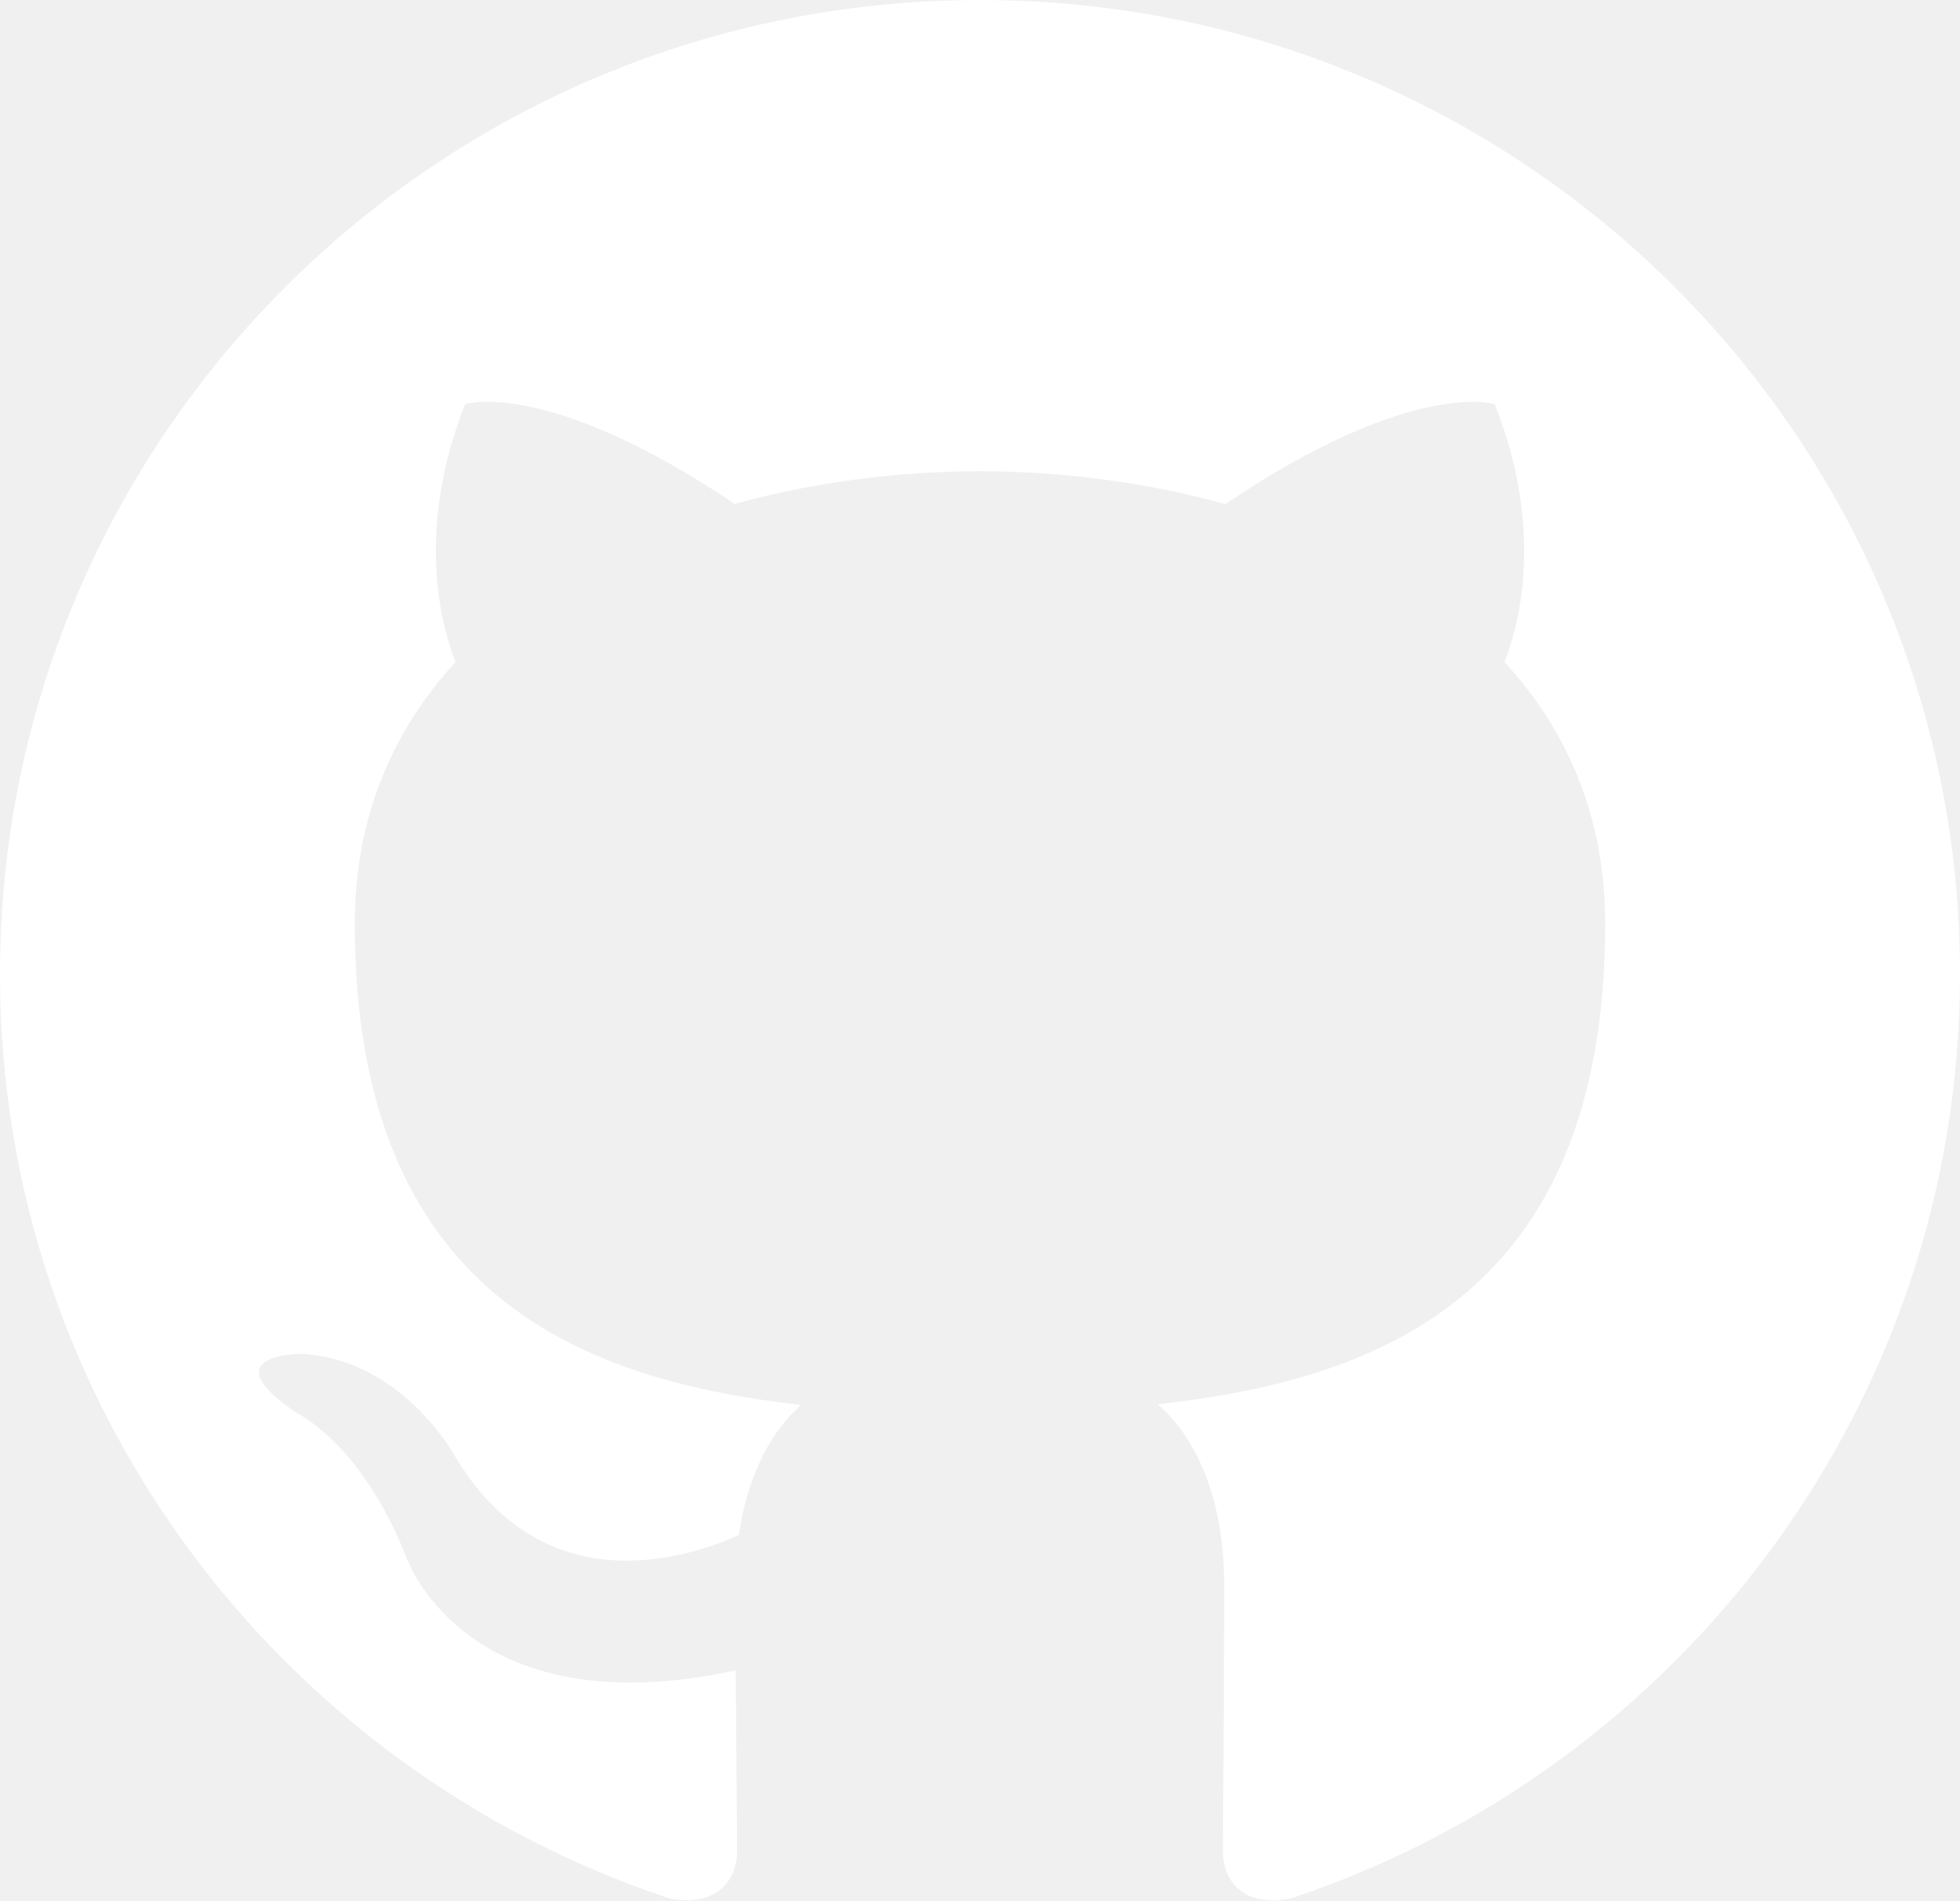
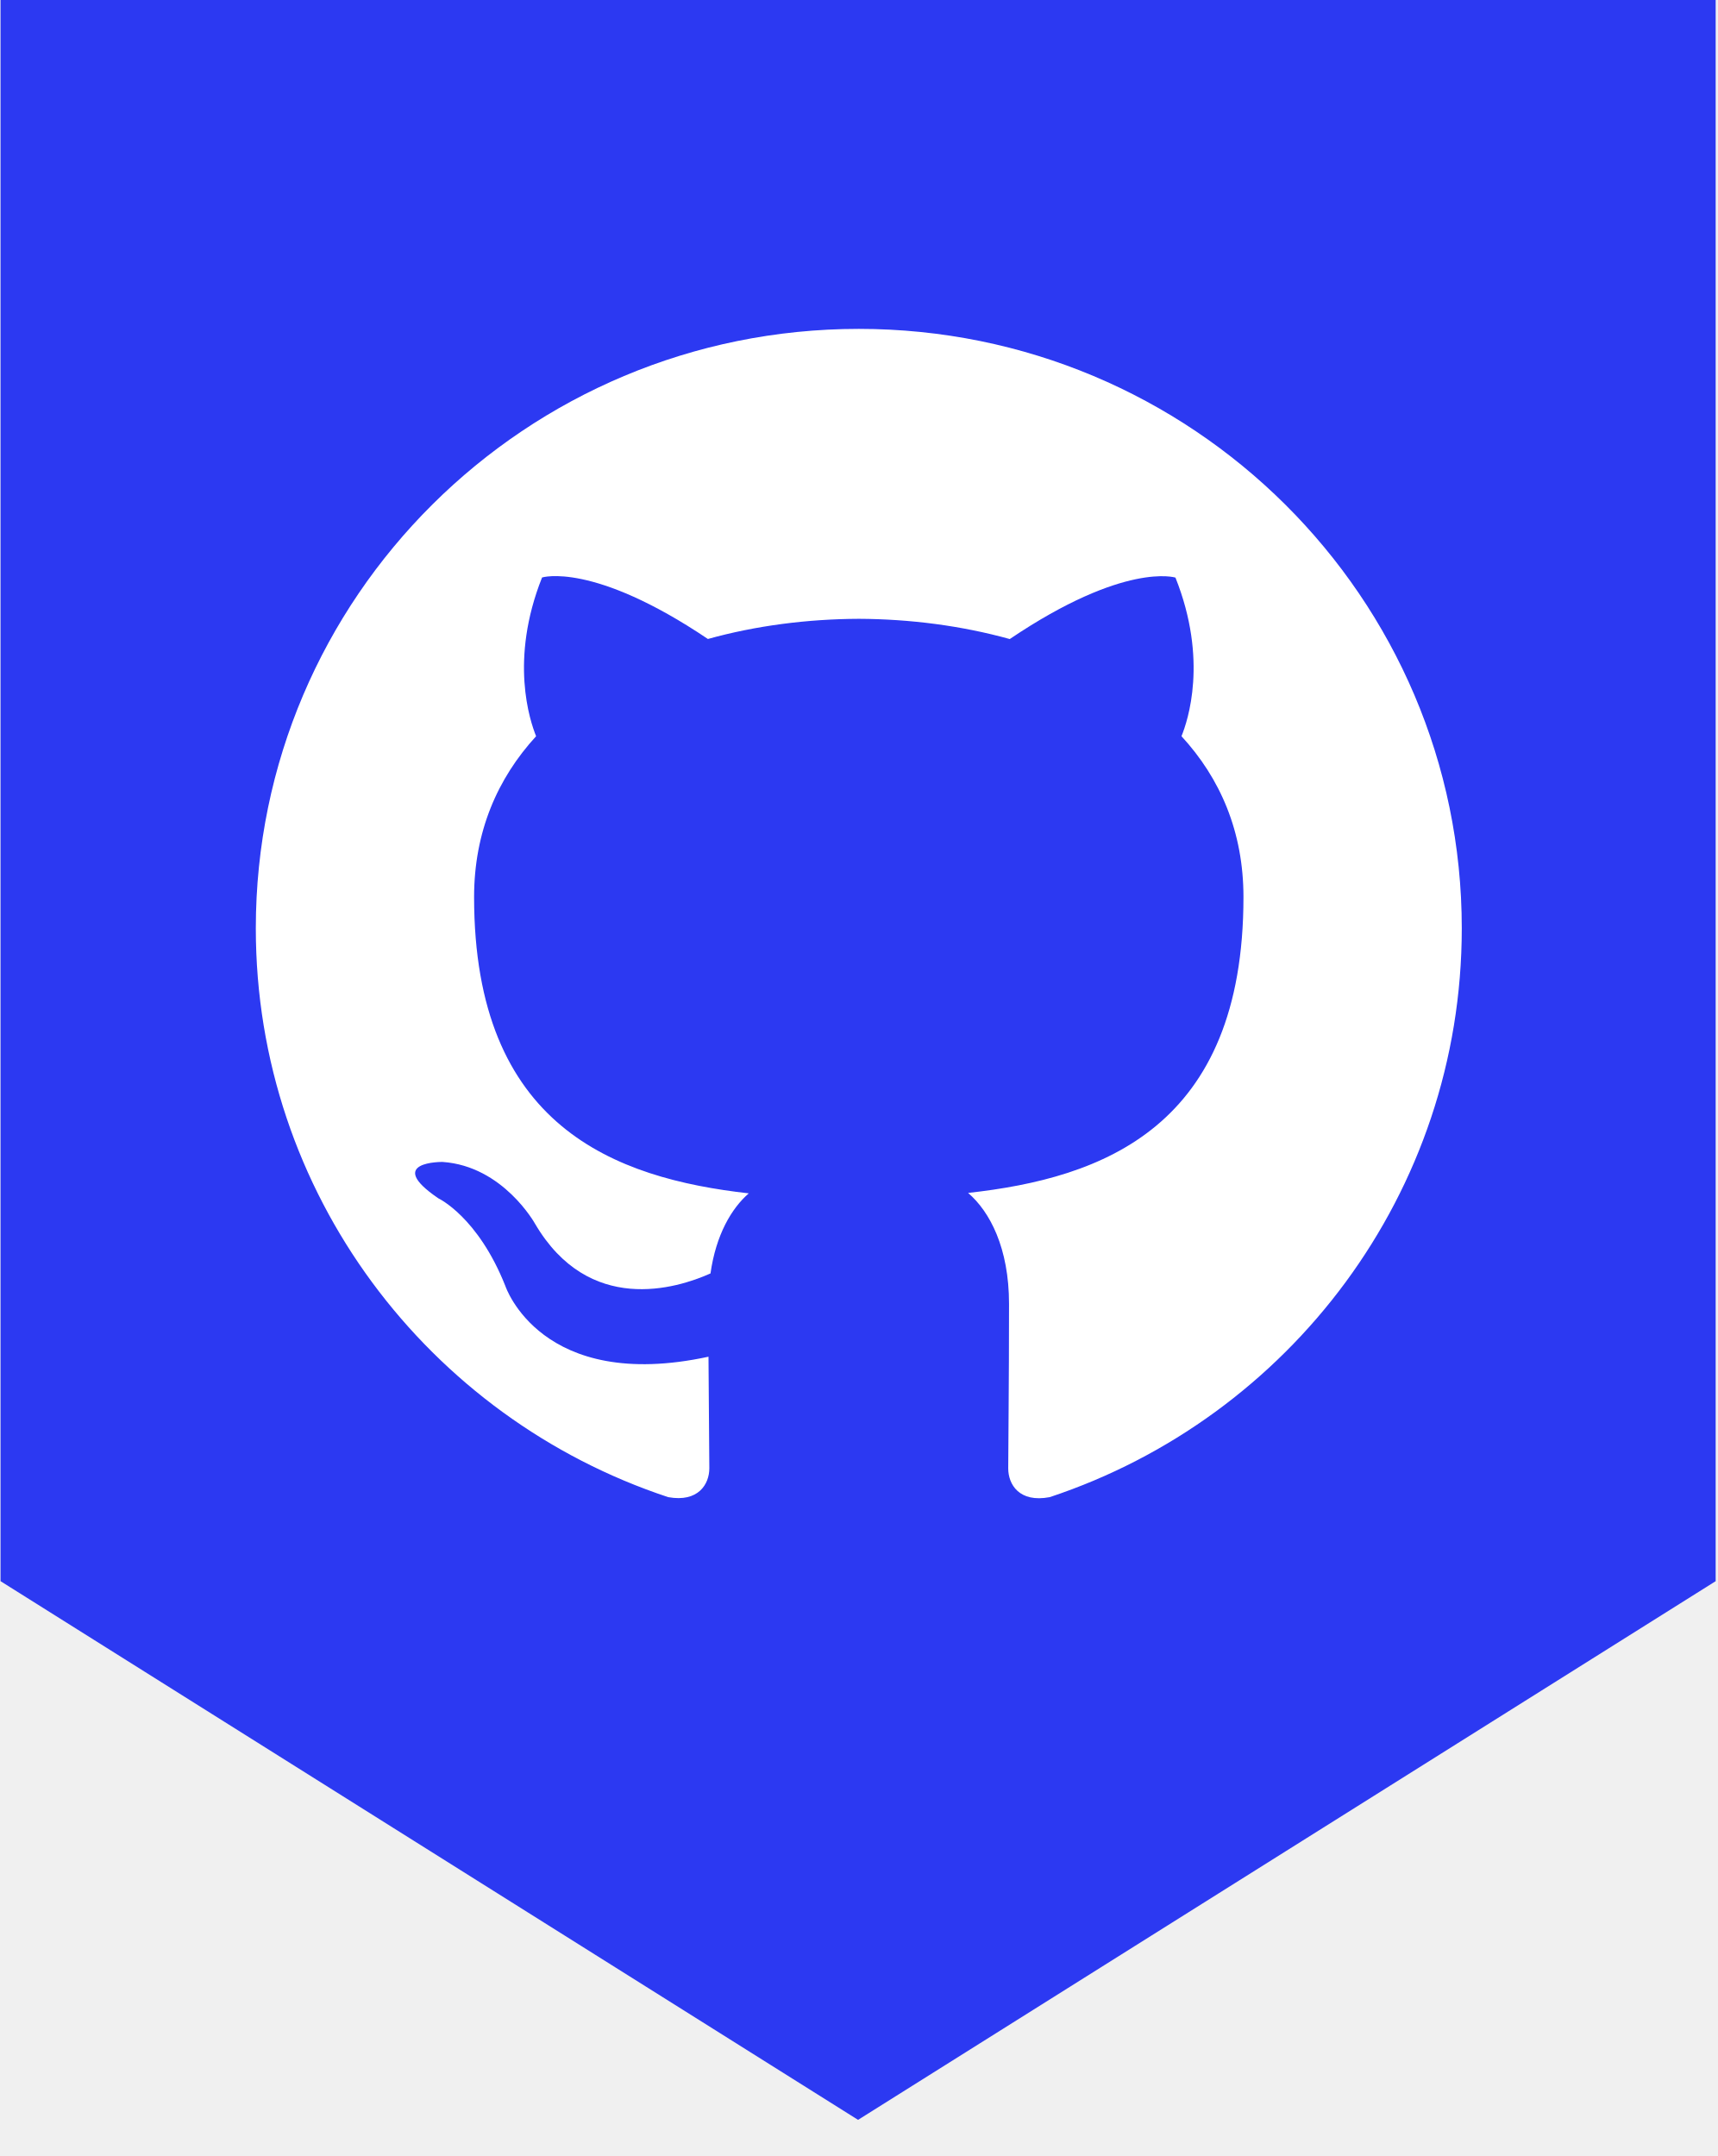
- <svg xmlns="http://www.w3.org/2000/svg" class="technologies__icon" width="33" height="32" viewBox="0 0 33 32" fill="none">
-   <path d="M16.5 0C7.388 0 0 7.345 0 16.404C0 23.654 4.727 29.801 11.284 31.97C12.109 32.12 12.41 31.613 12.41 31.181C12.41 30.79 12.395 29.497 12.387 28.127C7.799 29.118 6.829 26.193 6.829 26.193C6.078 24.298 4.997 23.794 4.997 23.794C3.498 22.776 5.111 22.797 5.111 22.797C6.768 22.911 7.64 24.487 7.64 24.487C9.112 26.994 11.503 26.269 12.441 25.848C12.591 24.791 13.018 24.066 13.489 23.657C9.826 23.243 5.973 21.835 5.973 15.549C5.973 13.757 6.617 12.295 7.67 11.147C7.502 10.73 6.934 9.061 7.833 6.803C7.833 6.803 9.217 6.363 12.371 8.486C13.686 8.12 15.097 7.94 16.5 7.934C17.902 7.94 19.314 8.122 20.631 8.488C23.779 6.363 25.165 6.805 25.165 6.805C26.067 9.065 25.499 10.732 25.33 11.147C26.387 12.295 27.026 13.757 27.026 15.549C27.026 21.851 23.167 23.239 19.491 23.645C20.085 24.154 20.611 25.151 20.611 26.681C20.611 28.874 20.589 30.642 20.589 31.183C20.589 31.619 20.889 32.13 21.725 31.97C28.277 29.797 33 23.649 33 16.404C33 7.345 25.612 0 16.5 0Z" fill="white" />
+ <svg xmlns="http://www.w3.org/2000/svg" width="47" height="59" viewBox="0 0 47 59" fill="none">
+   <path class="svg-bg" fill-rule="evenodd" clip-rule="evenodd" d="M0.015 0V43.271H0.017L23.48 58.011L46.945 43.271H46.947V0H0.015Z" fill="#2C39F2" />
+   <path d="M23.5 9C14.388 9 7 16.345 7 25.404C7 32.654 11.727 38.801 18.284 40.97C19.109 41.12 19.41 40.613 19.41 40.181C19.41 39.79 19.395 38.497 19.387 37.127C14.799 38.118 13.829 35.193 13.829 35.193C13.078 33.298 11.997 32.794 11.997 32.794C10.498 31.776 12.111 31.797 12.111 31.797C13.768 31.911 14.64 33.487 14.64 33.487C16.112 35.994 18.503 35.269 19.442 34.848C19.591 33.791 20.018 33.066 20.489 32.657C16.826 32.243 12.973 30.835 12.973 24.549C12.973 22.757 13.617 21.295 14.67 20.147C14.502 19.73 13.934 18.061 14.833 15.803C14.833 15.803 16.217 15.363 19.371 17.486C20.686 17.12 22.097 16.94 23.5 16.934C24.902 16.94 26.314 17.122 27.631 17.488C30.779 15.363 32.165 15.806 32.165 15.806C33.067 18.065 32.499 19.732 32.33 20.147C33.388 21.295 34.026 22.757 34.026 24.549C34.026 30.851 30.167 32.239 26.491 32.645C27.085 33.154 27.611 34.151 27.611 35.681C27.611 37.874 27.589 39.642 27.589 40.183C27.589 40.62 27.889 41.13 28.725 40.97C35.277 38.797 40 32.65 40 25.404C40 16.345 32.612 9 23.5 9Z" fill="white" />
</svg>
